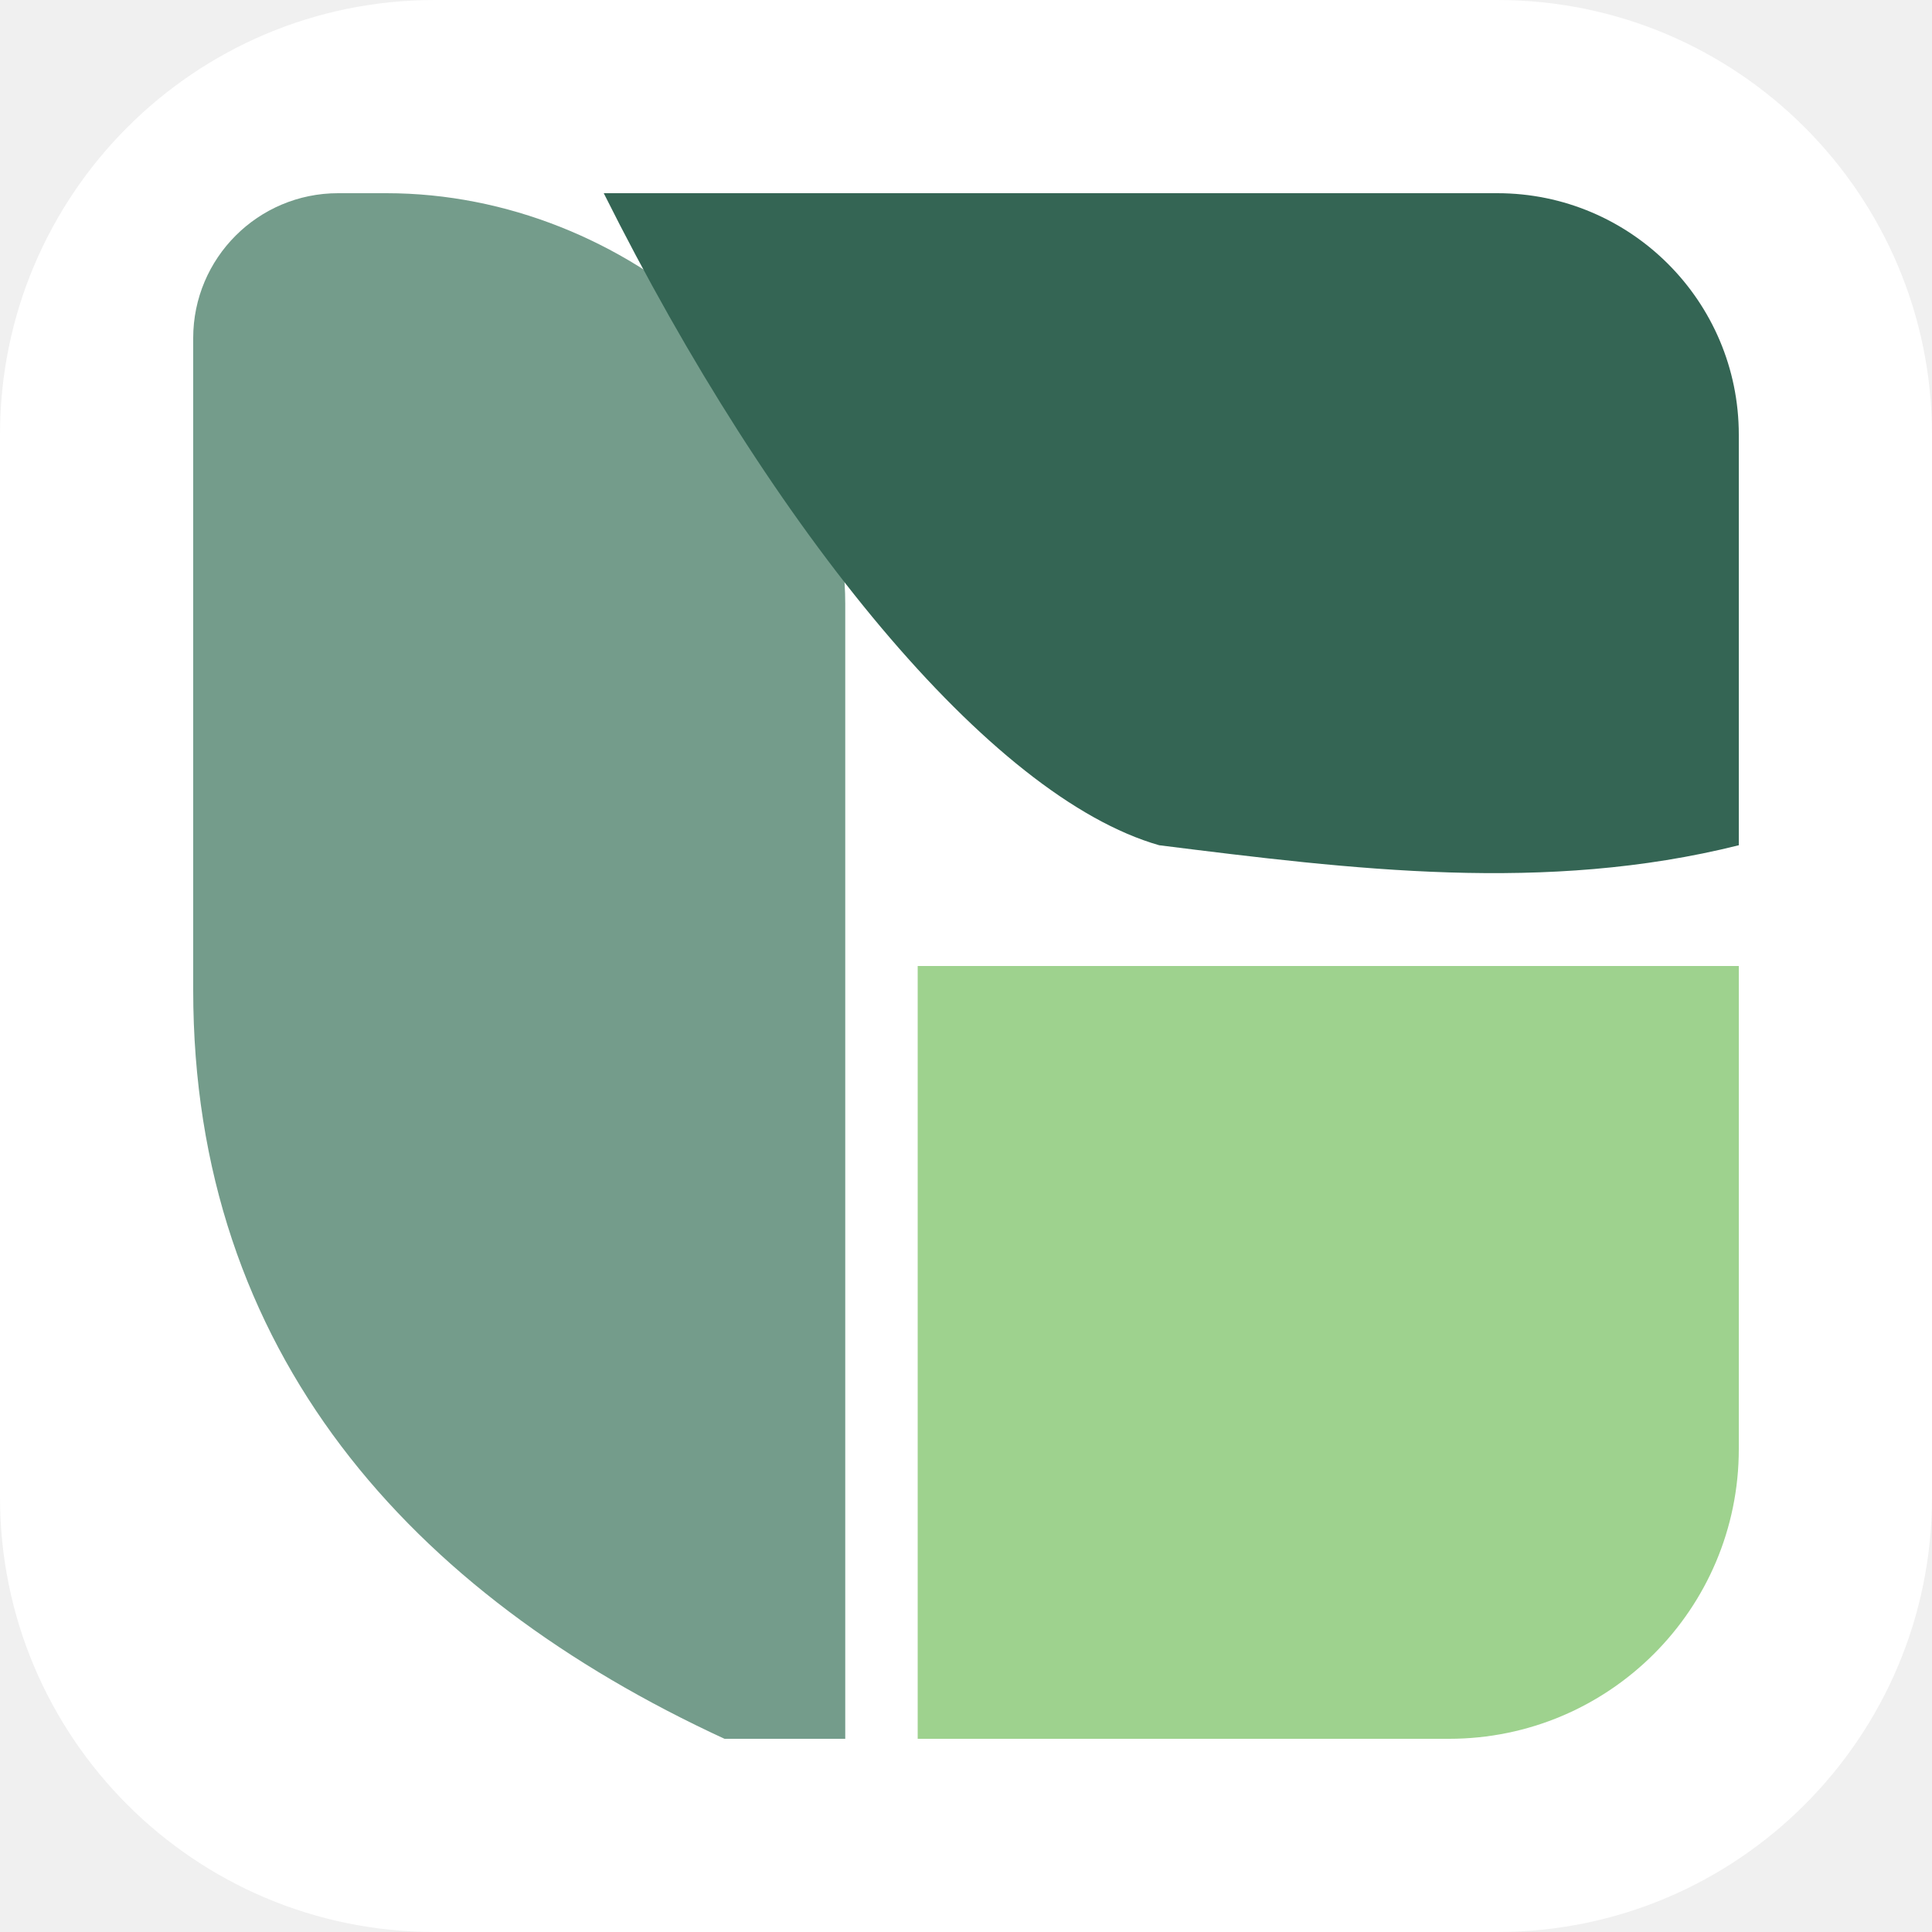
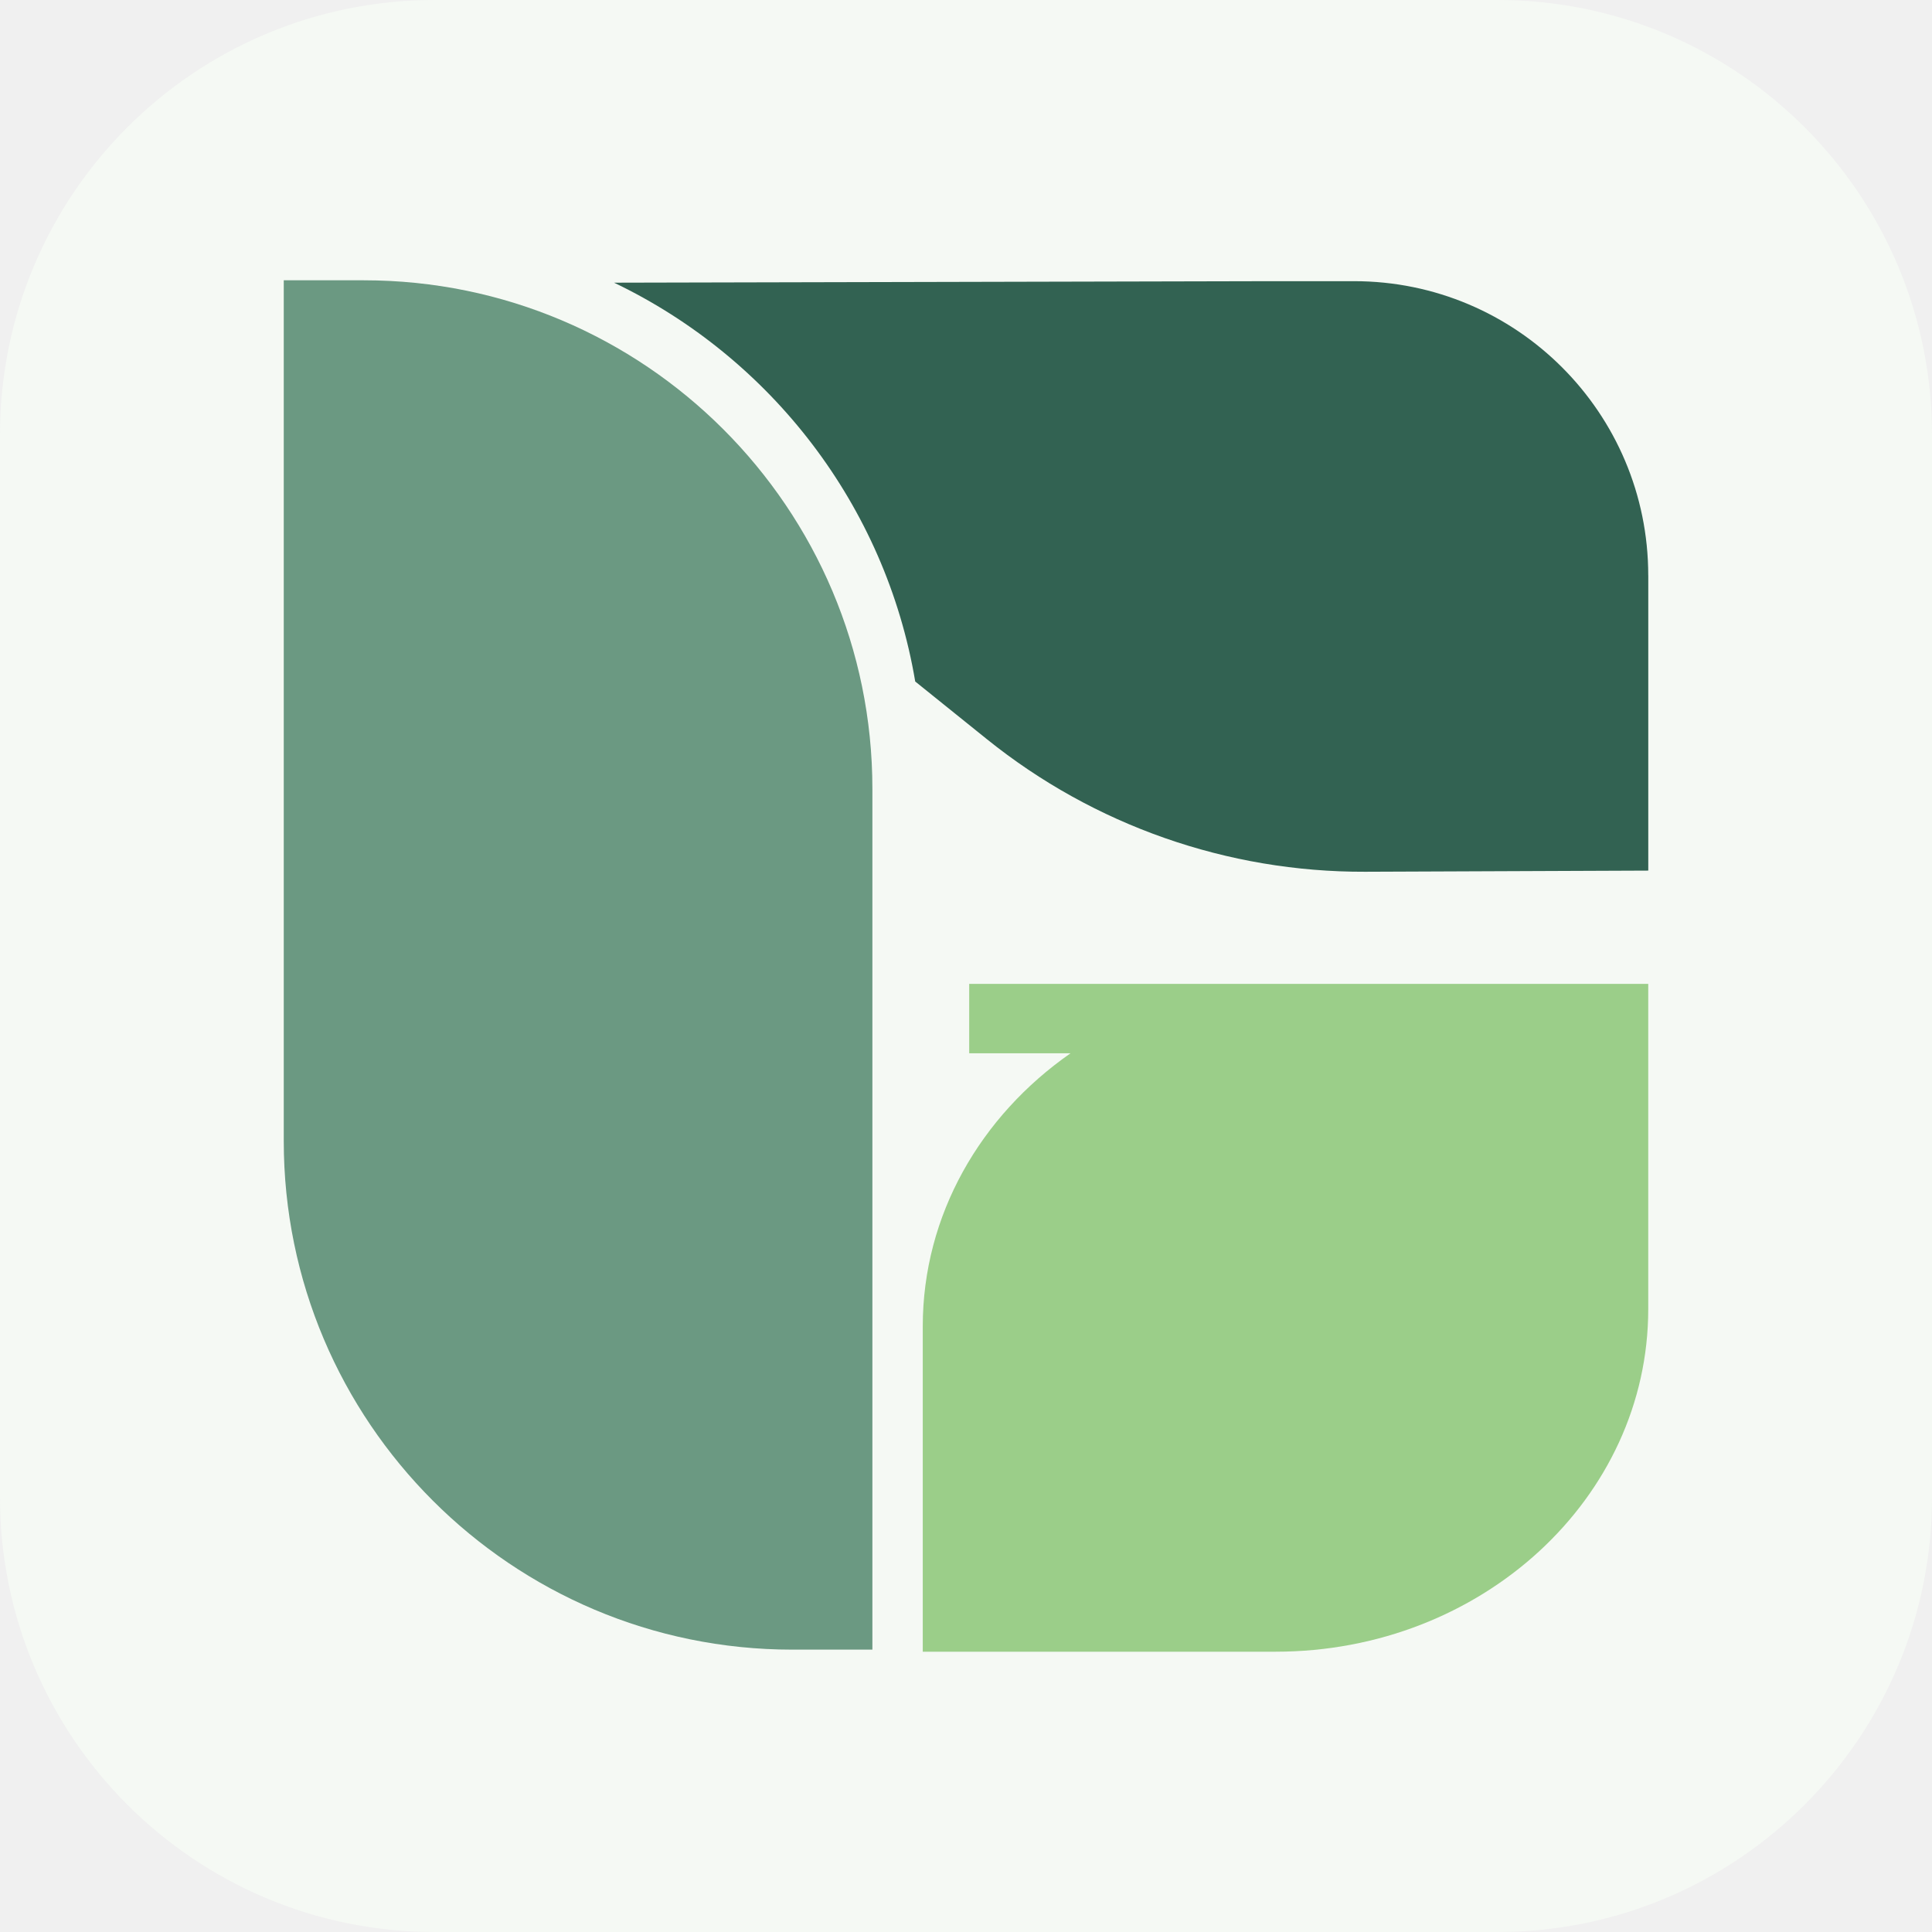
<svg xmlns="http://www.w3.org/2000/svg" width="80" height="80" viewBox="0 0 80 80" role="img" aria-label="GreeNova SC">
-   <rect width="80" height="80" rx="18" fill="#ffffff" />
-   <g transform="translate(8 8)">
-     <path fill="#749c8b" d="M6 0h2c10 0 19 8 19 17v47h-5C9 58 0 48 0 33V6a6 6 0 0 1 6-6Z" />
-     <path fill="#346554" d="M17 0h37a10 10 0 0 1 10 10v17c-8 2-16 1-24 0C33 25 24 14 17 0Z" />
-     <path fill="#9ed28e" d="M30 32h34v20a12 12 0 0 1-12 12H30Z" />
-   </g>
+   <rect width="80" height="80" rx="18" fill="#F5F9F4" />
+   <svg x="11" y="11" width="58" height="58" viewBox="606 604 788 792">
+     <defs>
+       <style> .cls-1 { fill: #326252; } .cls-2 { fill: #6b9982; } .cls-3 { fill: #9bce89; } </style>
+     </defs>
+     <path class="cls-1" d="M1385.76,779.13c0-91.87-74.47-166.34-166.34-166.35-.19,0-46.95,0-47.14,0l-371.28.85c88.42,42.32,153.5,125.82,170.29,225.51l40.51,32.6c60.58,48.77,136.08,75.23,213.85,74.97l160.13-.65v-166.93Z" />
+     <path class="cls-2" d="M614.24,612.28h45.25c158.72,0,287.58,128.86,287.58,287.58v486.69h-45.25c-158.72,0-287.58-128.86-287.58-287.58v-486.69h0Z" />
+     <path class="cls-3" d="M1186.22,1010.12h-184.41v39.23h57.3c-50.75,35.36-83.55,91.35-83.56,154.41v183.96h199.54c116.34-.01,210.65-86.72,210.67-193.69v-183.92h-199.54Z" />
+   </svg>
</svg>
